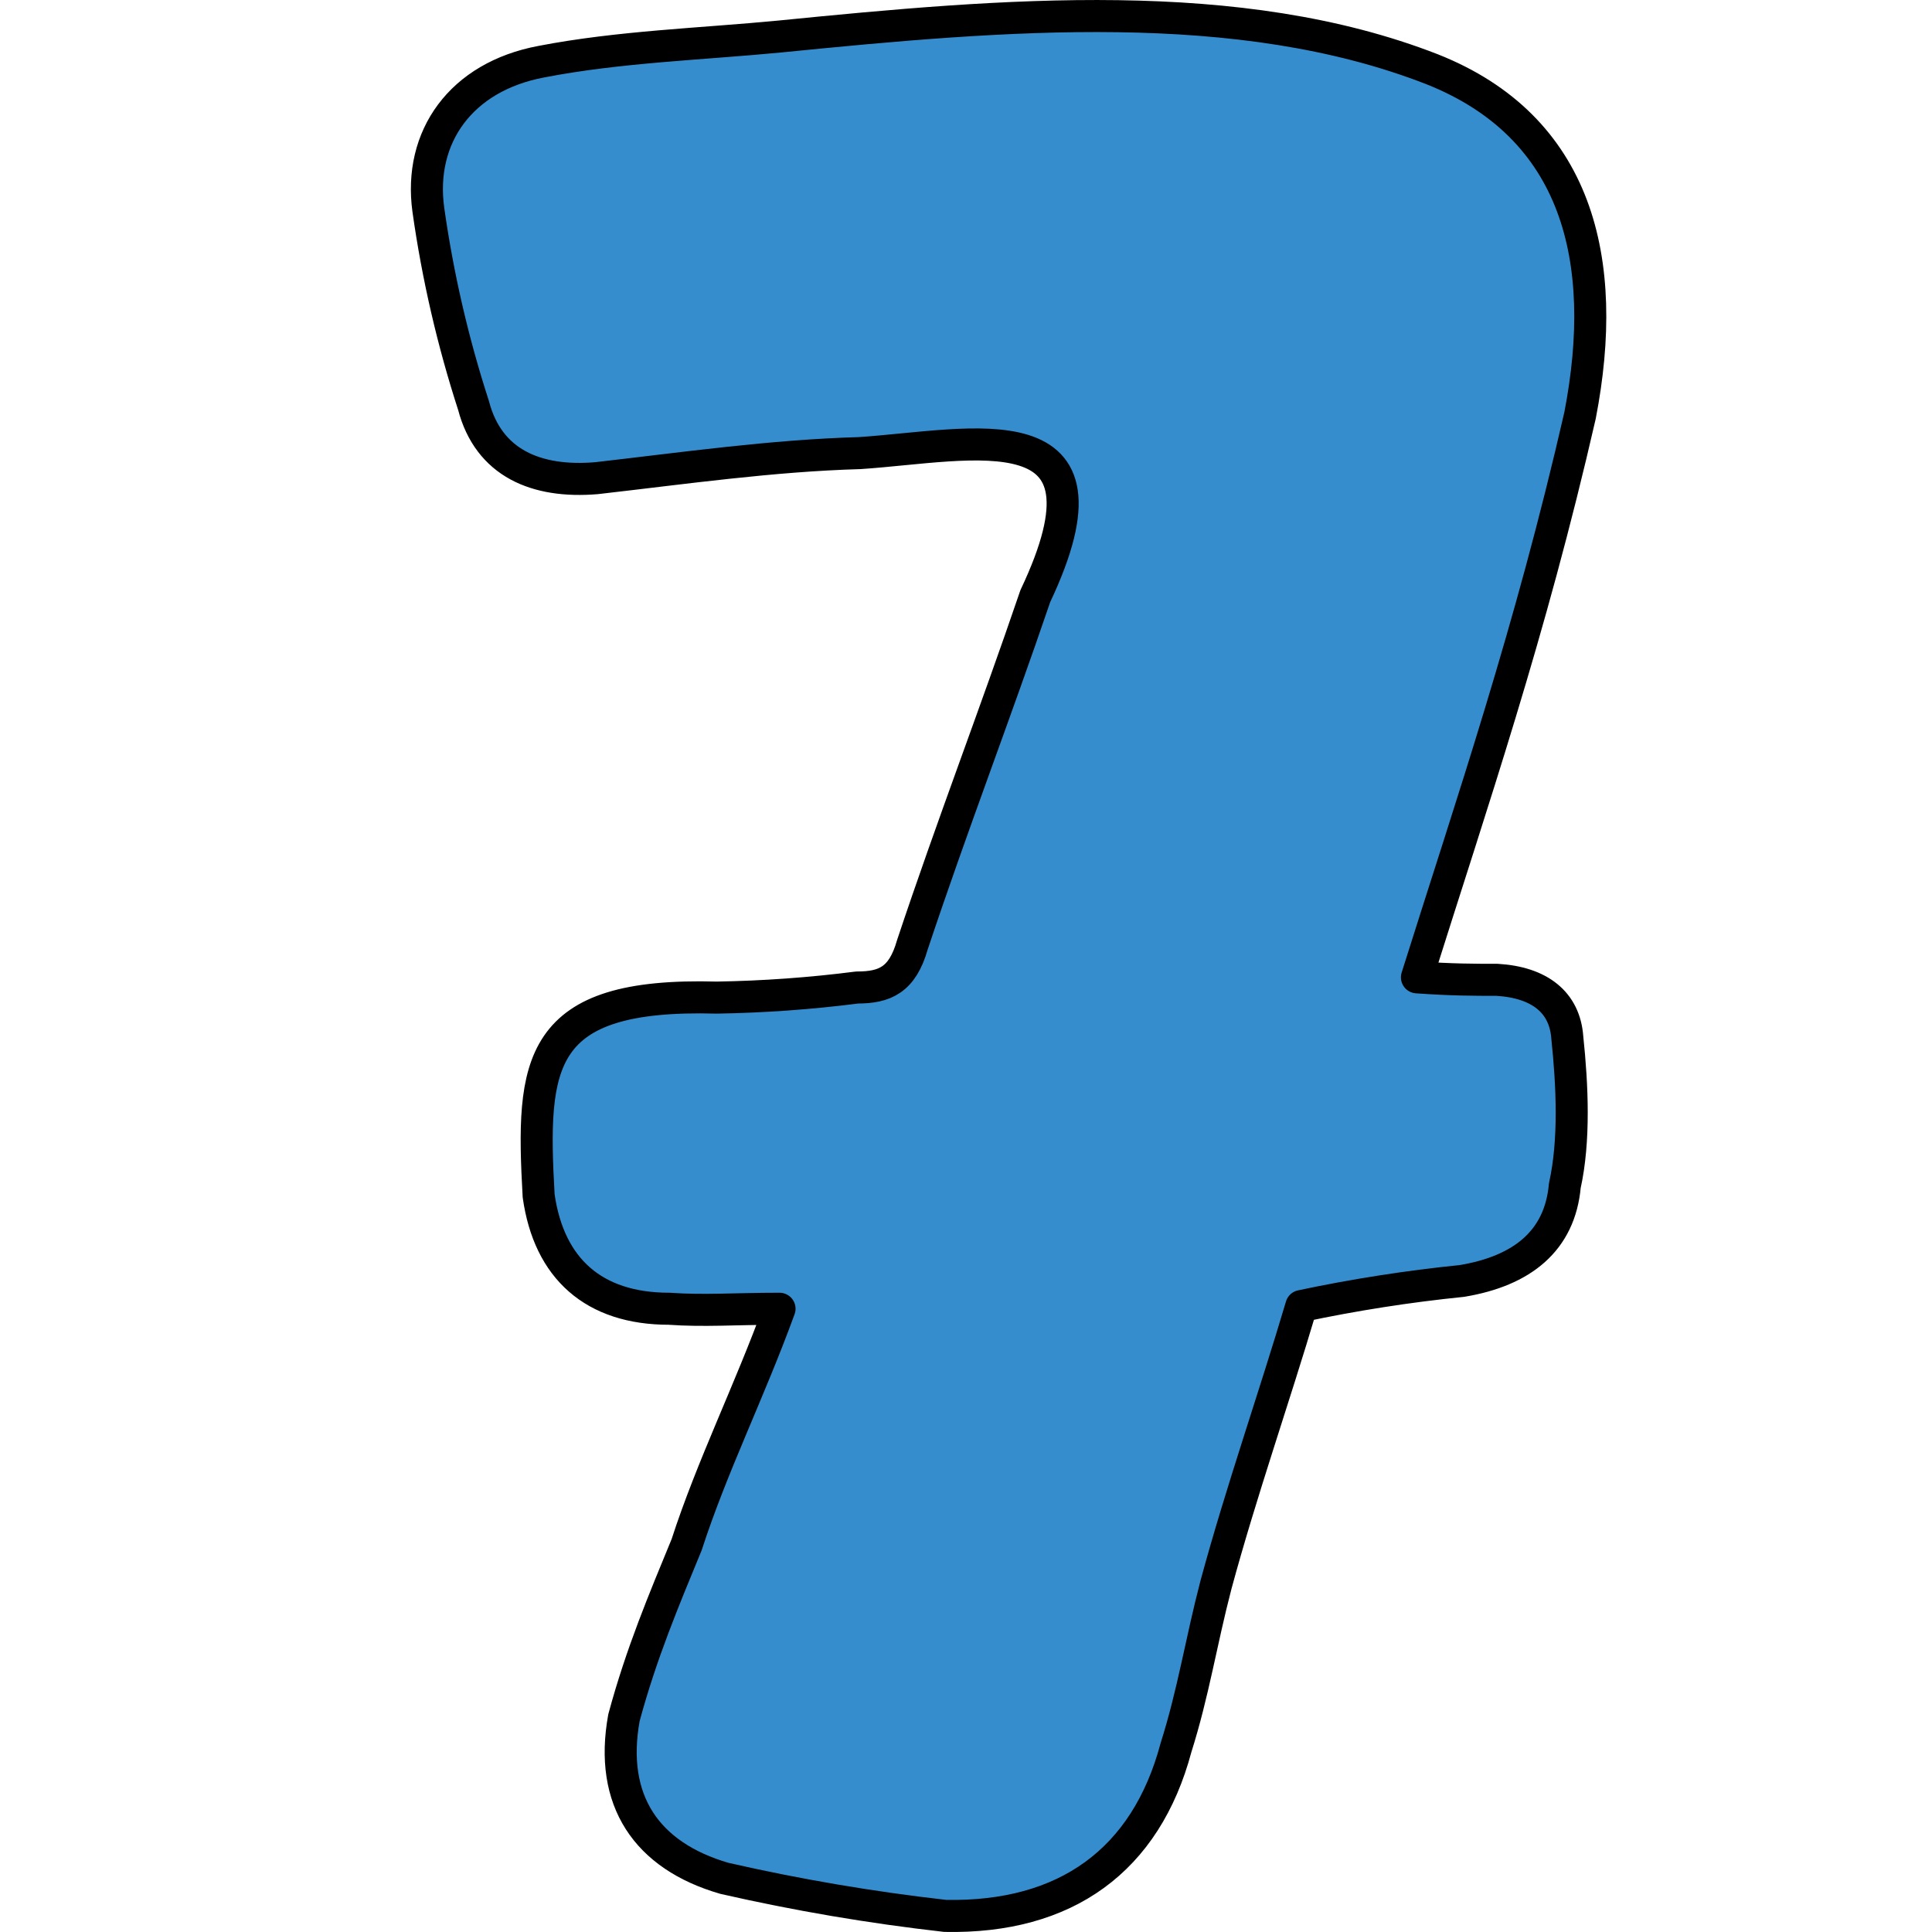
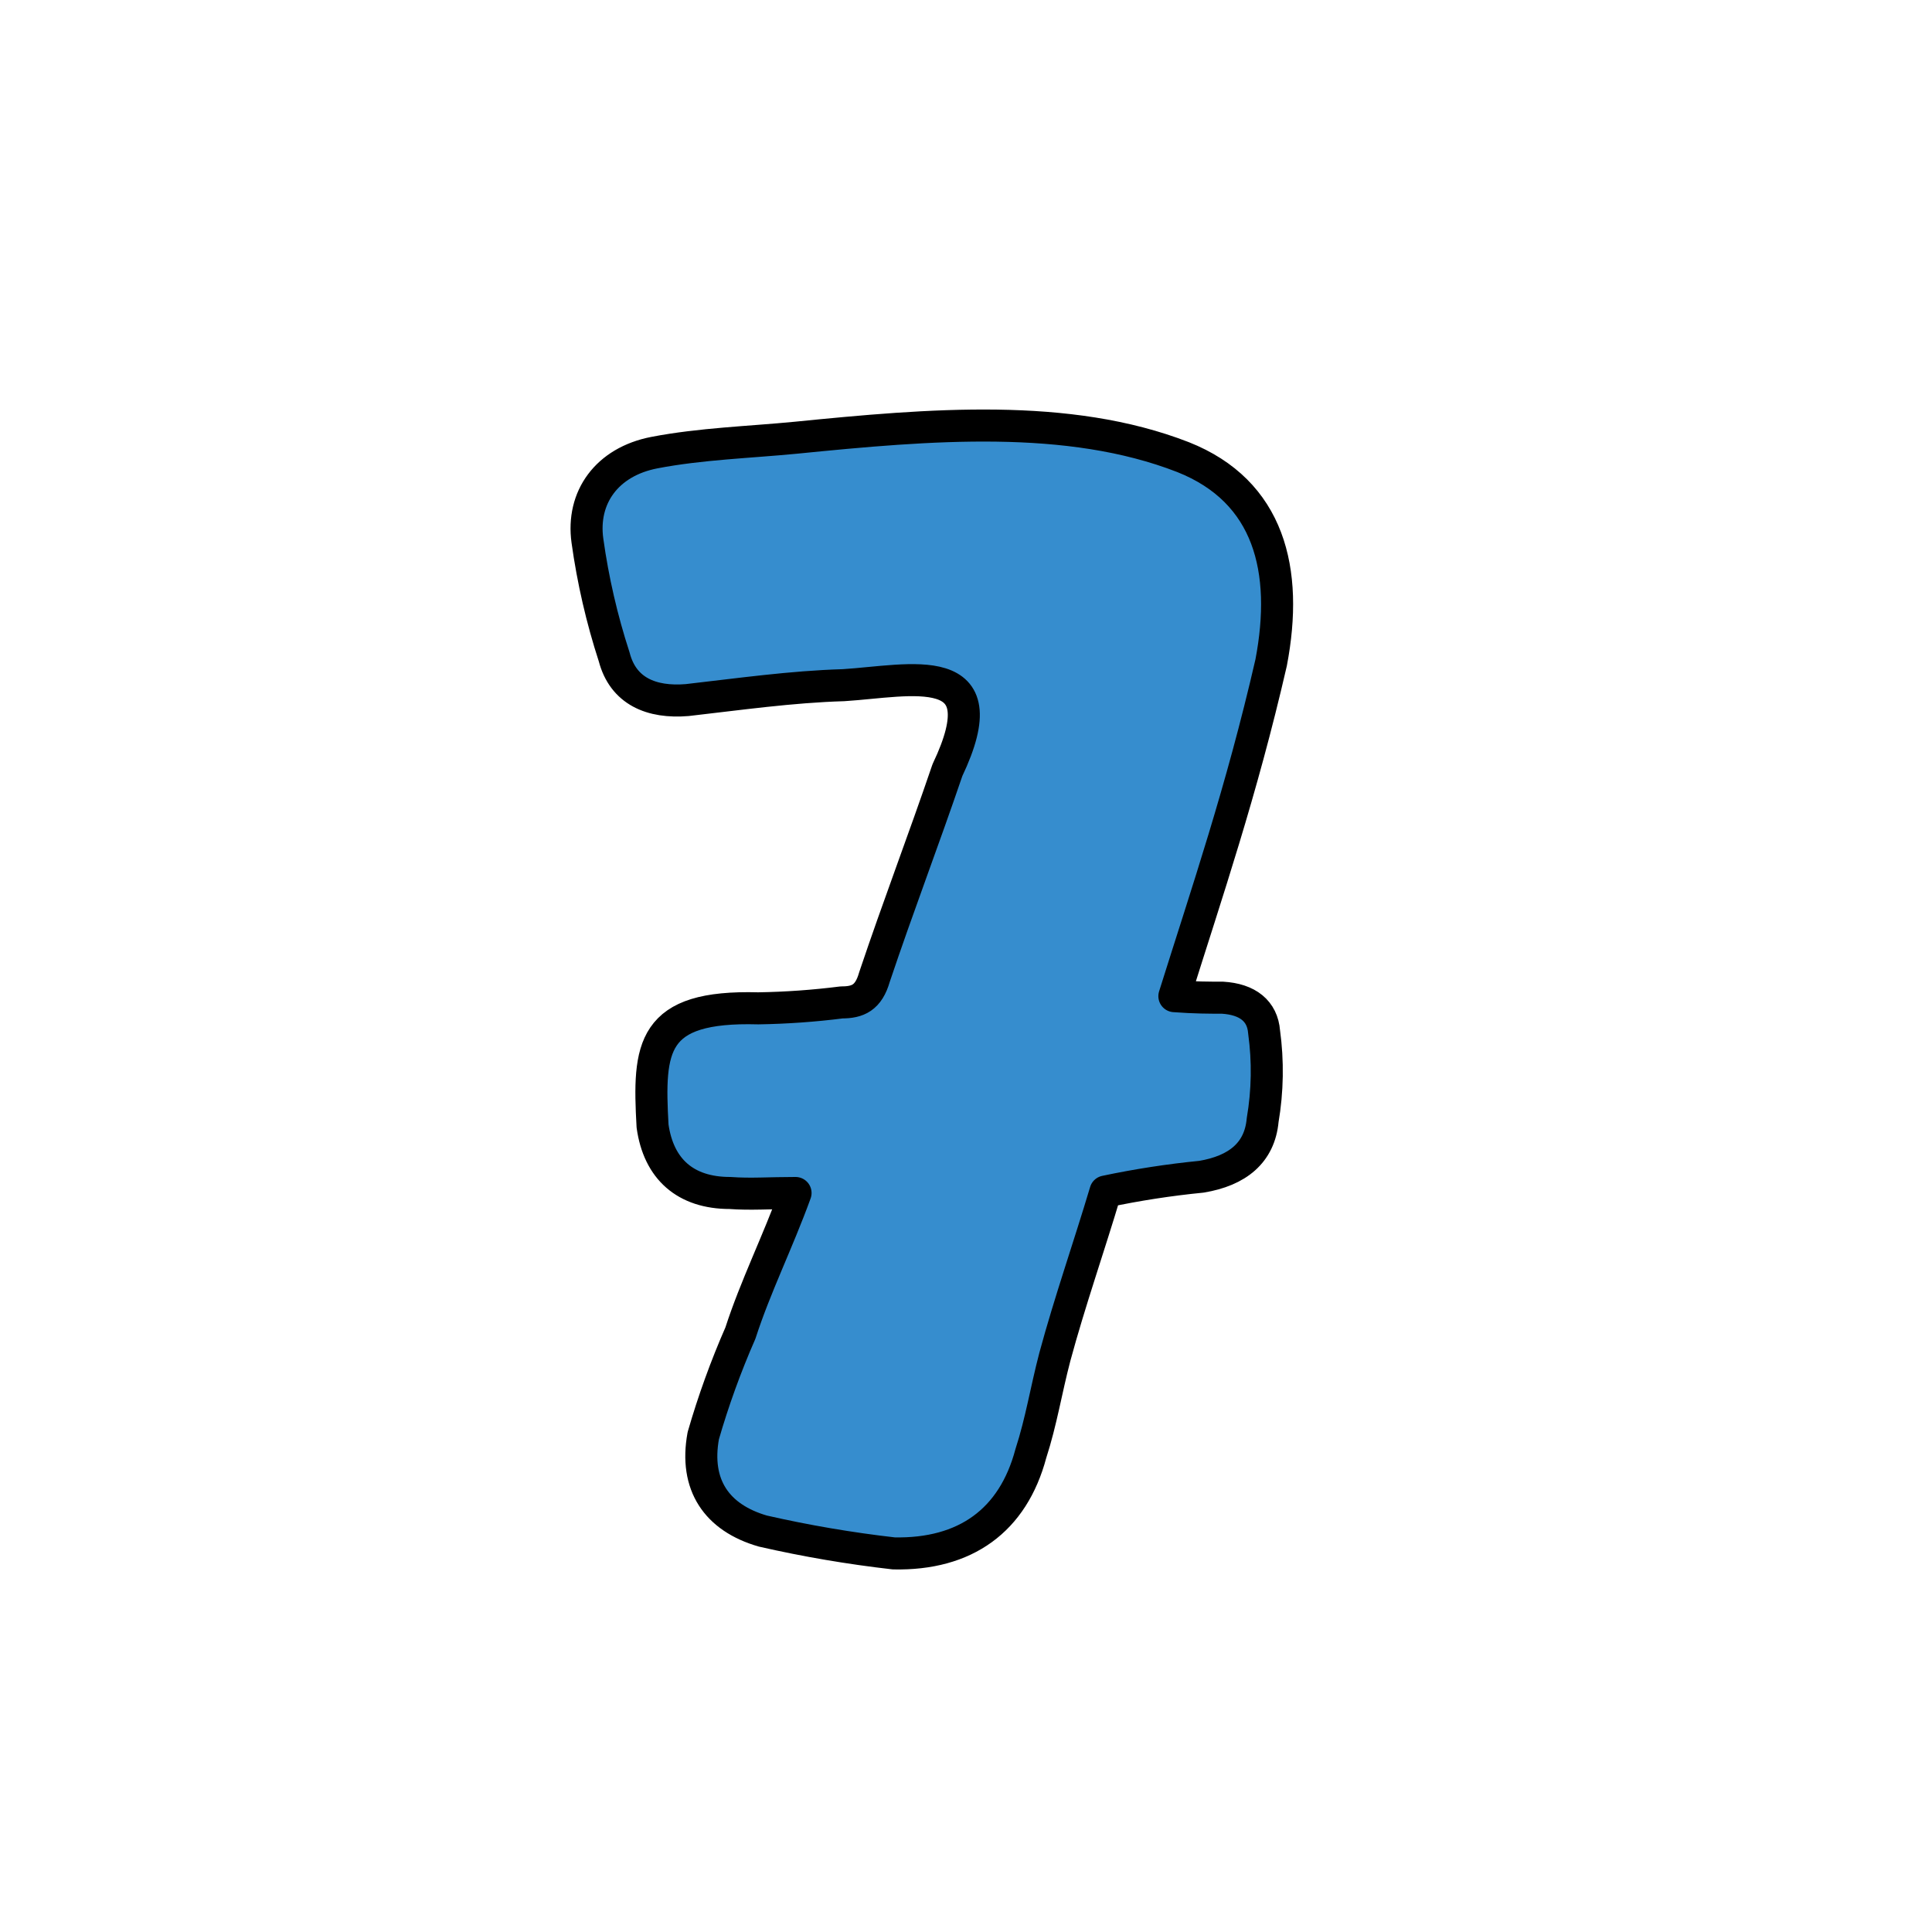
<svg xmlns="http://www.w3.org/2000/svg" viewBox="0 0 240.21 241.17">
  <defs>
    <style>.a{fill:#368dce;stroke:#000;stroke-linecap:round;stroke-linejoin:round;stroke-width:4px;}</style>
  </defs>
-   <path class="a" d="M74.46,59.69c-7.52.63-13.47-1.88-15.35-9.08a144.92,144.92,0,0,1-5.64-24.43c-1.25-9.09,4.07-16.6,14.1-18.48,9.71-1.88,20-2.2,29.75-3.14,28.19-2.81,57.32-5.32,81.44,4.08,18.17,7.2,22.24,23.8,18.48,43.22C191,79.11,183.77,100.1,176.88,122c4.39.31,7.21.31,10,.31,5.33.32,8.46,2.82,8.77,7.21.63,6,.94,12.84-.31,18.48-.62,6.89-5.32,10.65-12.84,11.9a188.7,188.7,0,0,0-20.05,3.13c-3.44,11.59-7.51,23.18-10.65,34.77-1.88,7.2-2.82,13.47-5,20.36-3.76,14.09-13.78,21.3-28.81,21a250.3,250.3,0,0,1-27.57-4.69c-9.71-2.82-14.41-9.71-12.53-20.05,2.2-8.14,5-14.72,7.83-21.61,3.14-9.71,7.83-19.11,11.59-29.44-5.63,0-9.39.31-13.78,0-9.4,0-15-5-16.29-14.1-.93-16.6-.31-25.37,22.24-24.74A158.37,158.37,0,0,0,107,123.27c3.45,0,5.64-.94,6.89-5.32,5-15,10.34-28.82,15.35-43.54,11.28-23.8-7.83-18.79-21.92-17.85C96.38,56.87,85.42,58.44,74.46,59.69Z" />
+   <path class="a" d="M85.78,87.39c-4.46.37-8-1.11-9.11-5.39a84.42,84.42,0,0,1-3.34-14.5c-.75-5.39,2.41-9.85,8.36-11,5.76-1.11,11.9-1.3,17.66-1.86,16.73-1.67,34-3.16,48.33,2.42,10.79,4.28,13.2,14.13,11,25.65-3.72,16.18-8,28.63-12.08,41.64,2.6.19,4.27.19,6,.19,3.16.19,5,1.67,5.2,4.28a36.19,36.19,0,0,1-.18,11c-.37,4.09-3.16,6.32-7.63,7.07A110.17,110.17,0,0,0,138,148.74c-2.05,6.87-4.46,13.75-6.32,20.63-1.12,4.28-1.68,8-3,12.08-2.23,8.37-8.18,12.64-17.1,12.46a149.57,149.57,0,0,1-16.36-2.79c-5.76-1.67-8.55-5.76-7.43-11.9a103.32,103.32,0,0,1,4.64-12.82c1.86-5.77,4.65-11.34,6.88-17.48-3.35,0-5.58.19-8.18,0-5.58,0-8.92-3-9.67-8.36-.55-9.86-.18-15.06,13.2-14.69a94.79,94.79,0,0,0,10.41-.74c2,0,3.35-.56,4.09-3.16,3-8.93,6.14-17.11,9.11-25.84C125,82,113.67,85,105.3,85.53,98.79,85.72,92.29,86.65,85.78,87.39Z" />
</svg>
